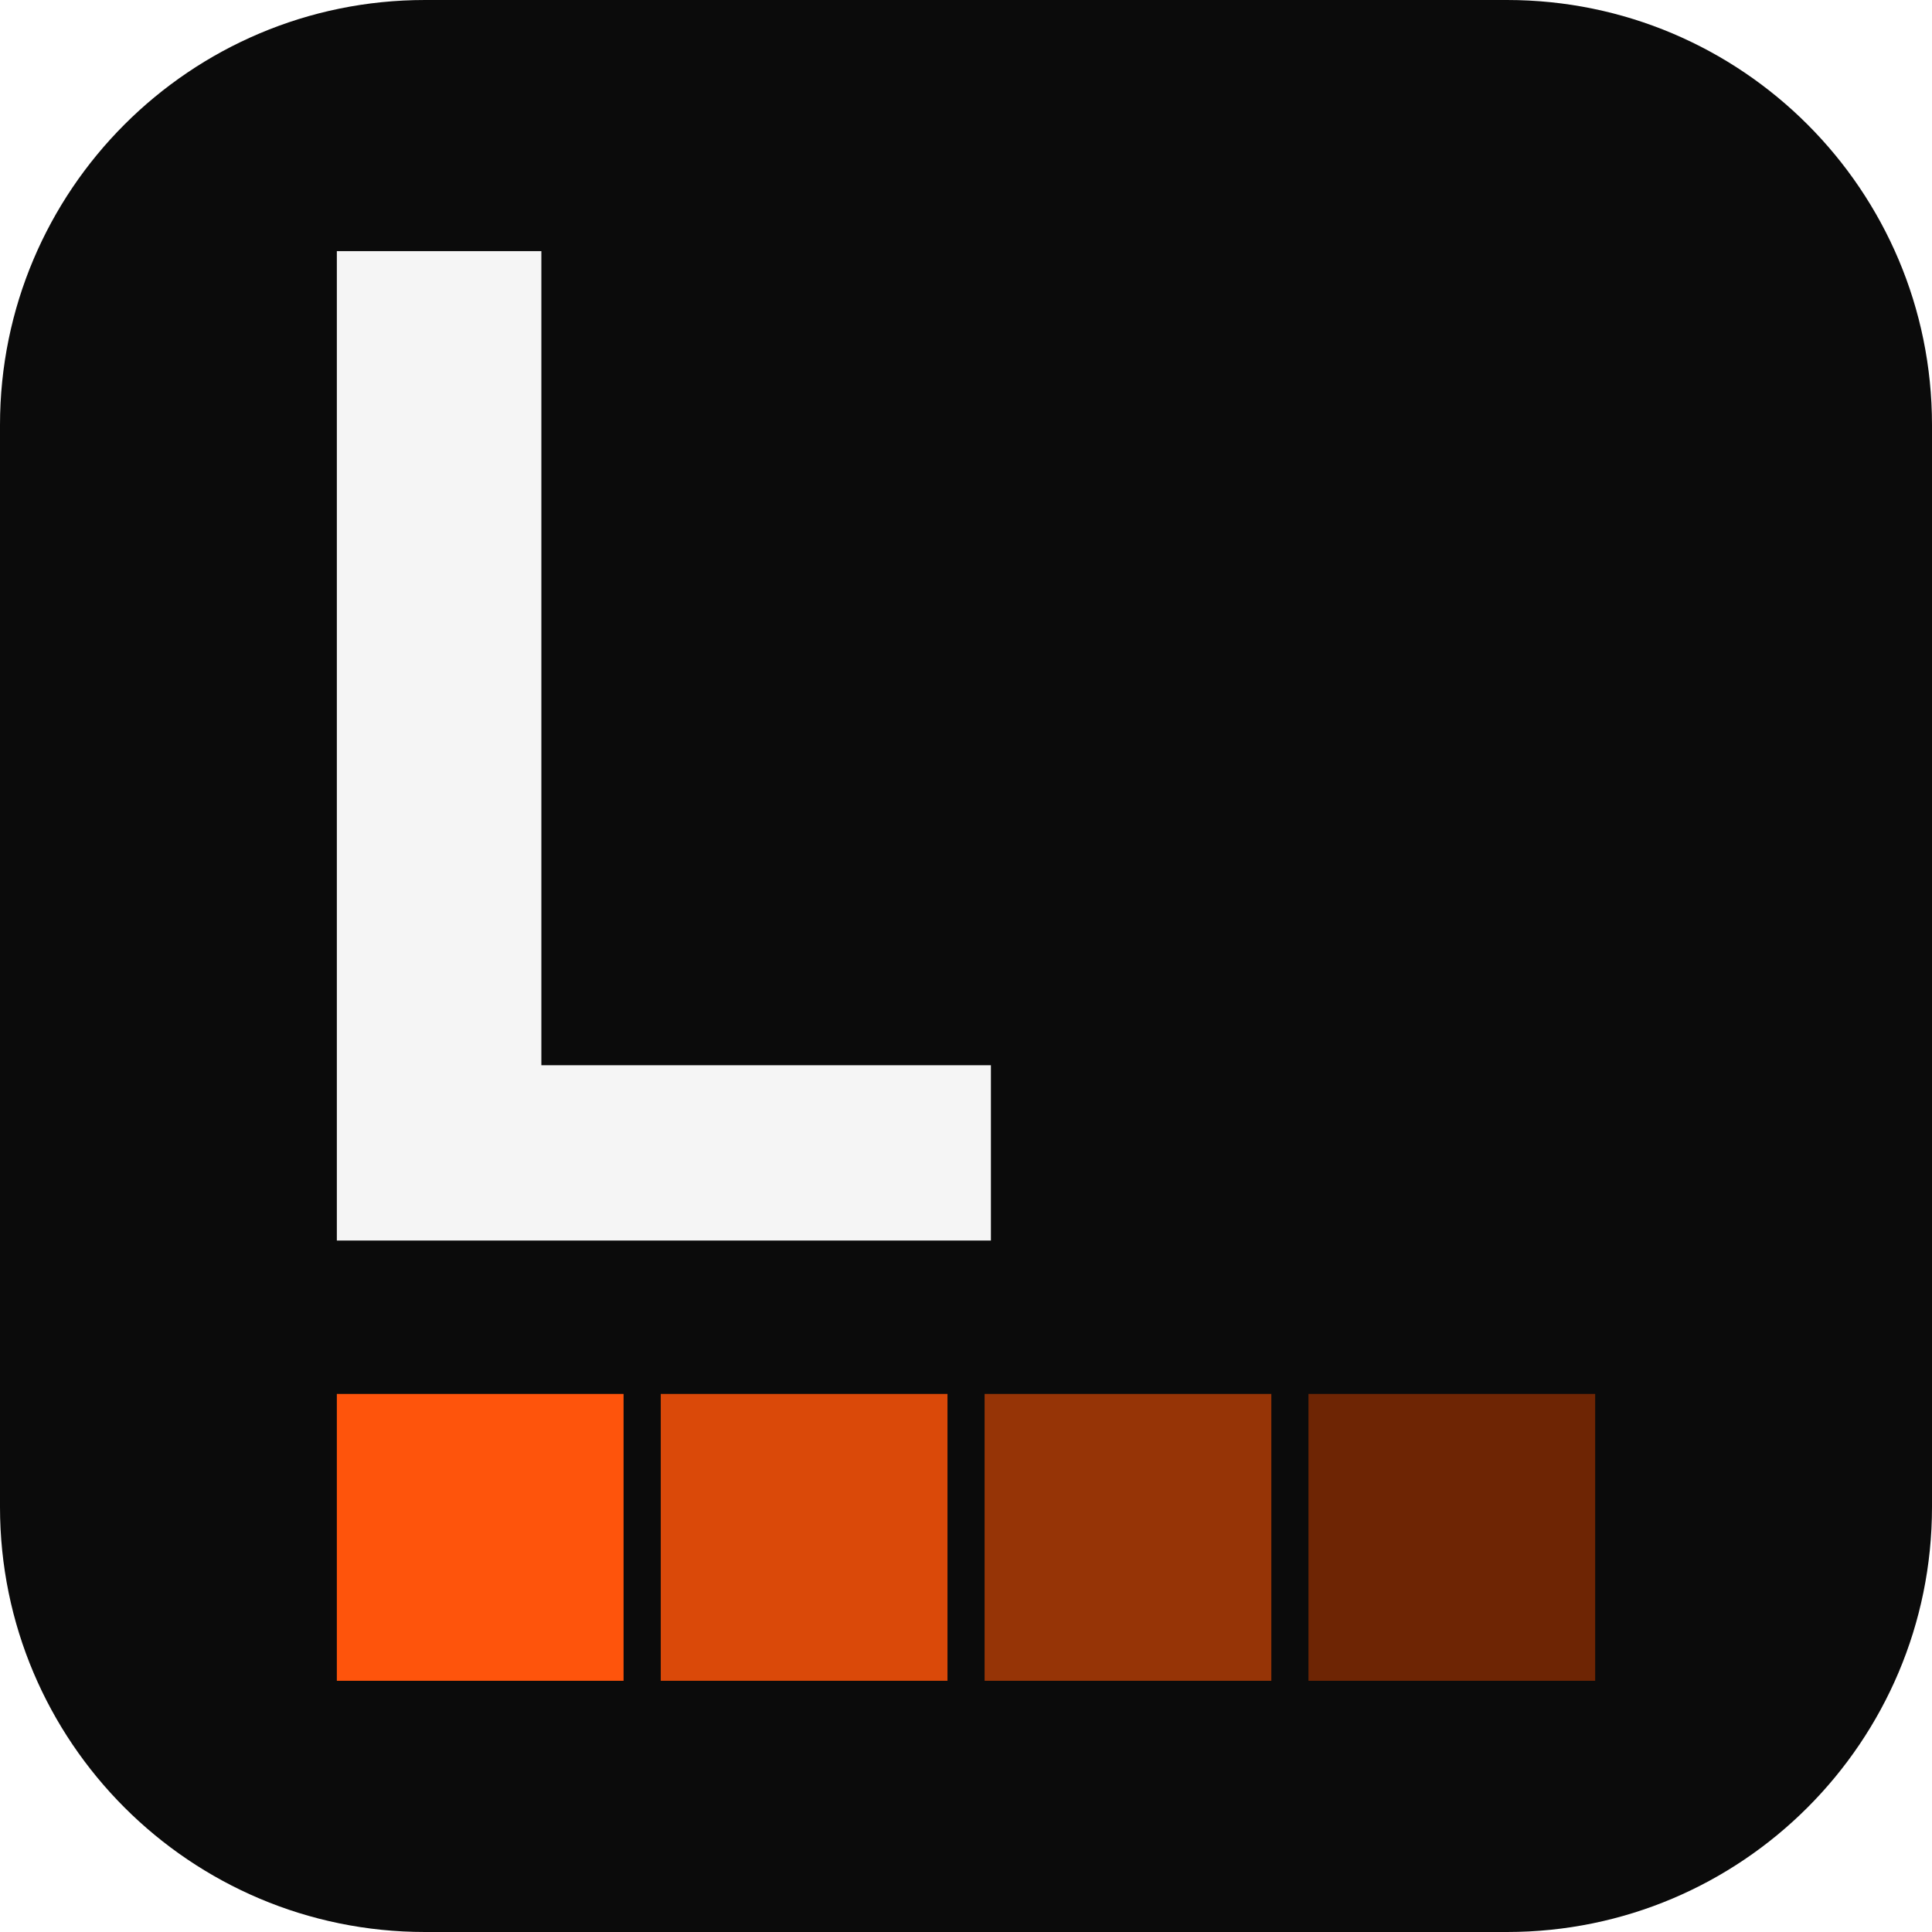
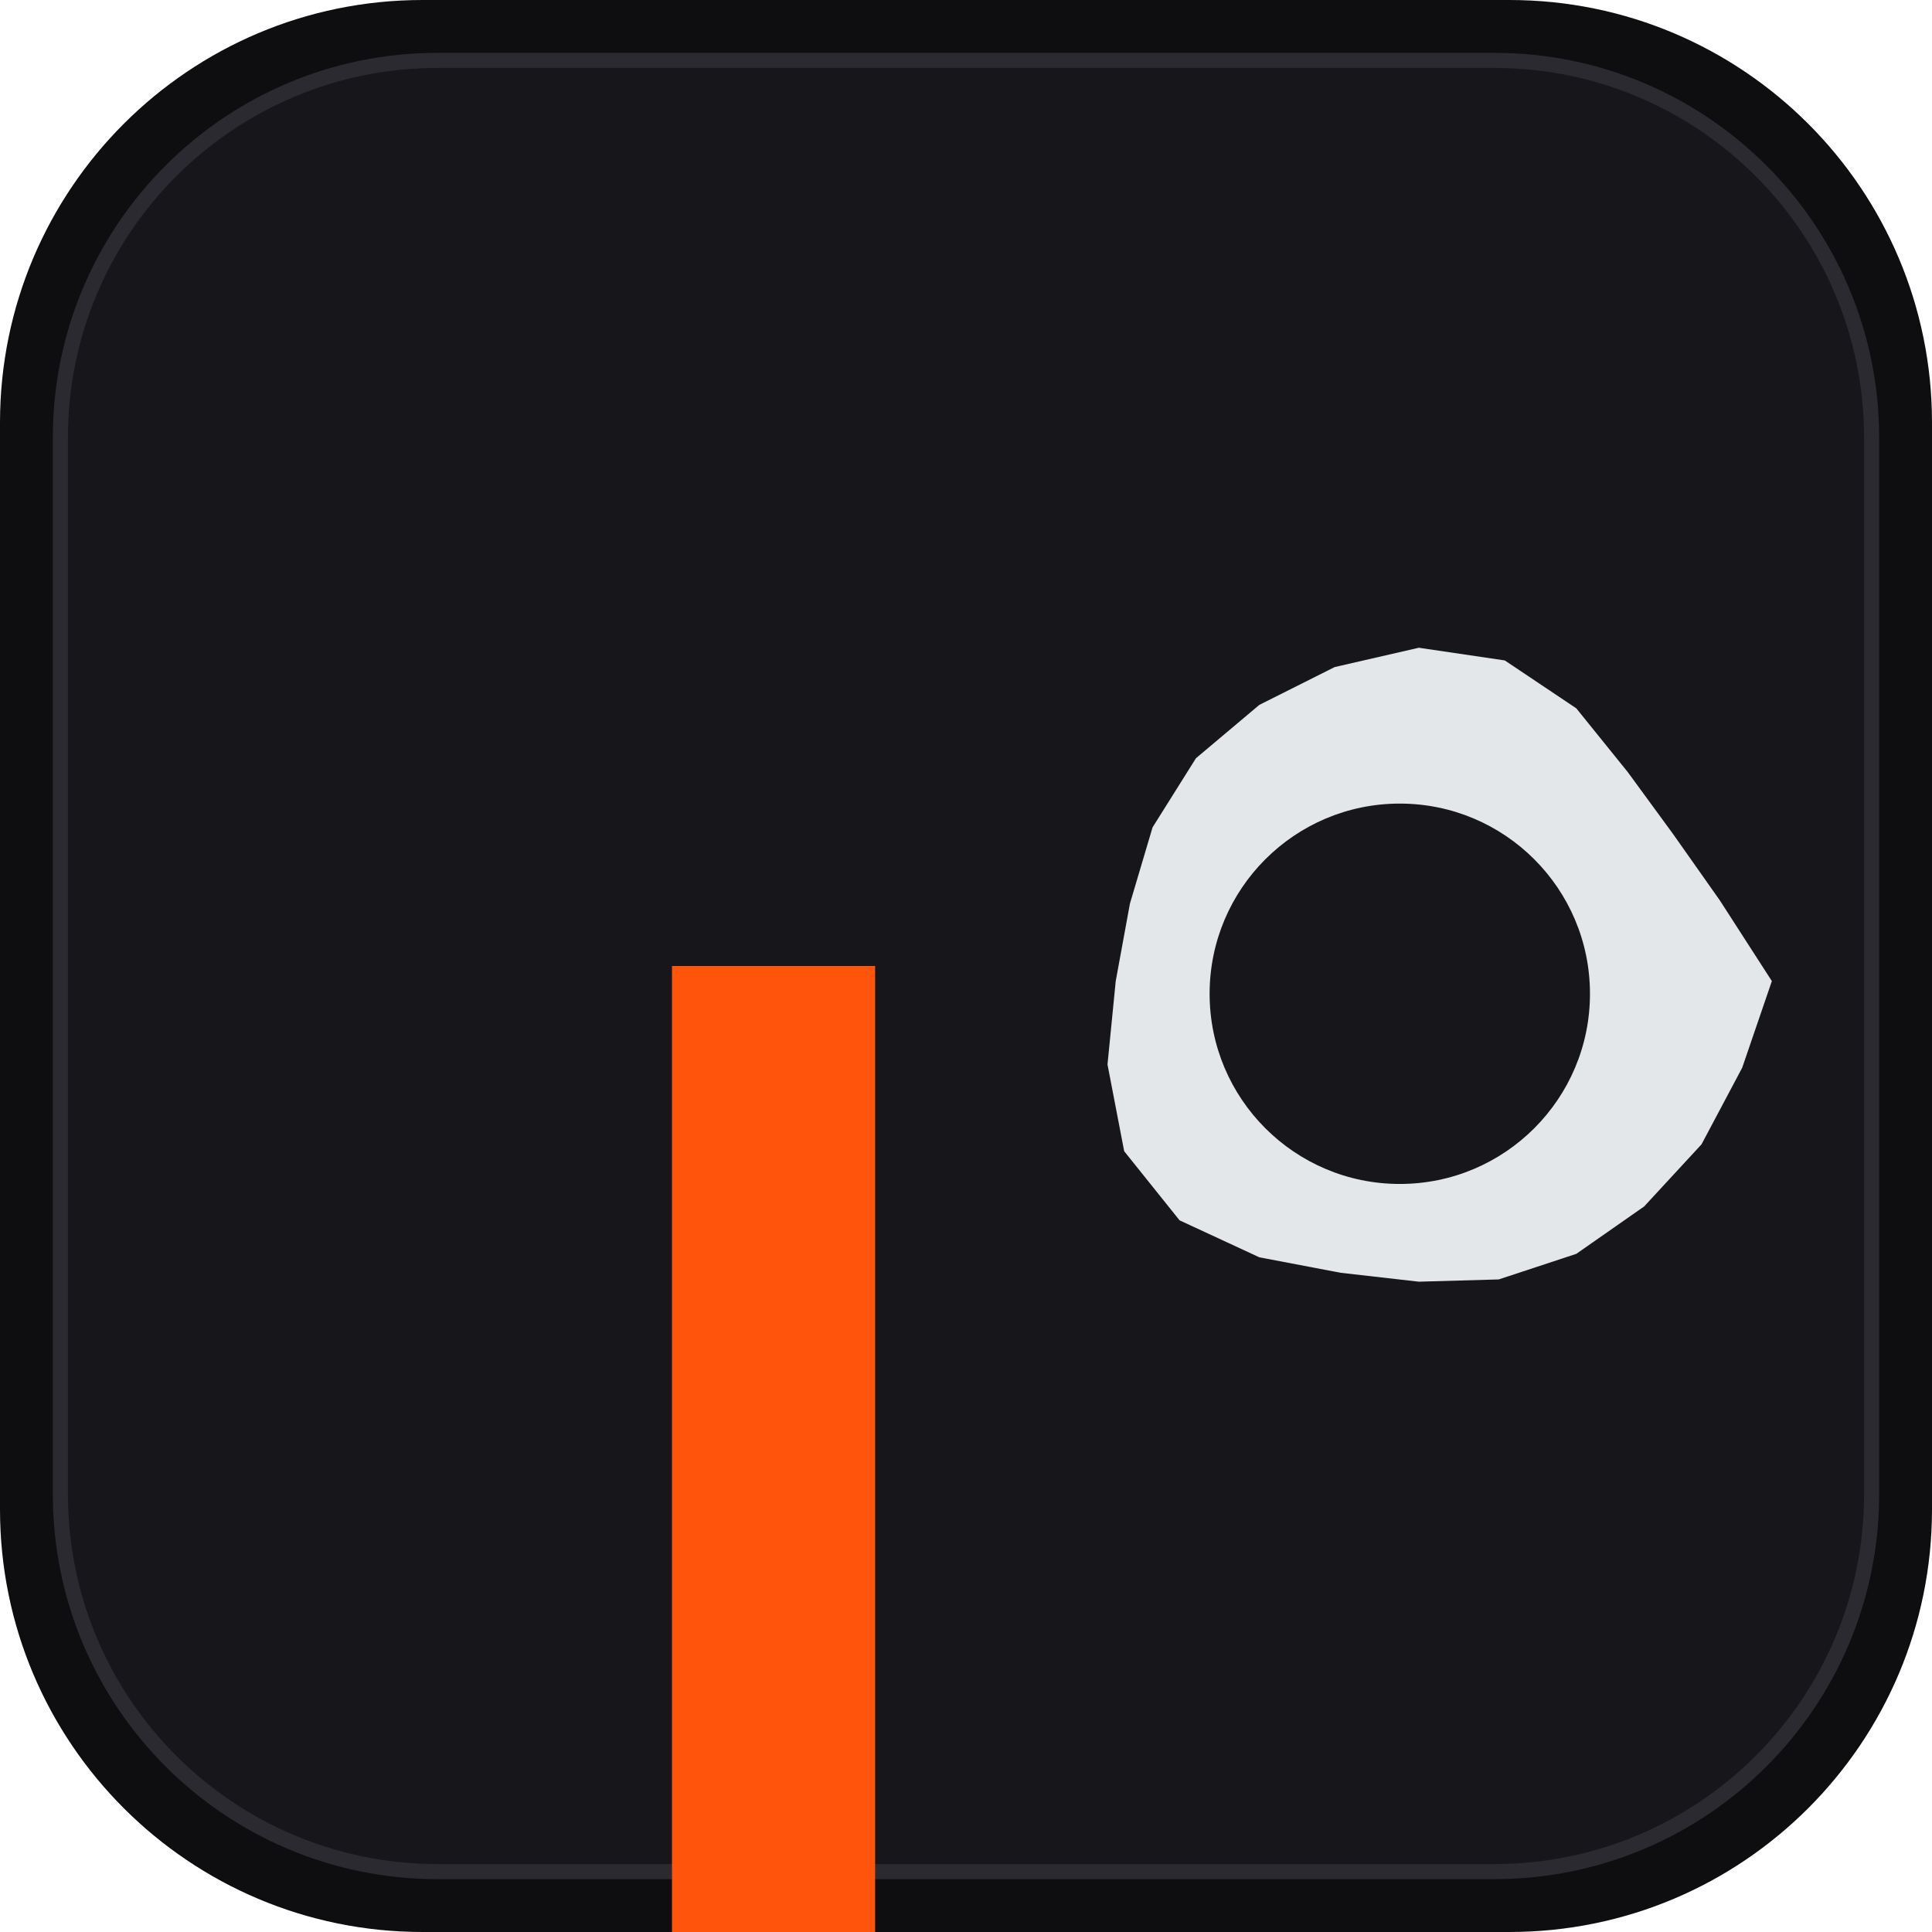
- <svg xmlns="http://www.w3.org/2000/svg" viewBox="0 0 1000 1000" width="32" height="32">
-   <rect width="1000" height="1000" rx="220" fill="#0b0b0b" />
-   <g transform="translate(136.2 642.1) scale(0.3437)">
-     <path fill="#f5f5f5" d="M111.0 0.0V-1490.0H419.0V-264.0H1096.0V0.0Z" />
-     <rect x="111.0" y="231" width="431.8" height="432" fill="#fe540c" />
-     <rect x="598.8" y="231" width="431.8" height="432" fill="#da4909" />
-     <rect x="1086.5" y="231" width="431.8" height="432" fill="#963406" />
-     <rect x="1574.2" y="231" width="431.8" height="432" fill="#6e2504" />
-   </g>
+ <svg xmlns="http://www.w3.org/2000/svg" viewBox="0 0 256 256" role="img" aria-labelledby="t">
+   <rect width="256" height="256" rx="56" fill="#0E0E10" />
+   <rect x="8" y="8" width="240" height="240" rx="50" fill="#17171B" stroke="#2A2A30" stroke-width="2" />
+   <path id="inicial" fill="#FE540C" transform="translate(76.65 268) scale(0.193638 -0.193638)" d="M64 0V723H203V0Z" />
+   <path id="furo" fill="#E4E7E9" fill-rule="evenodd" d="M188,85.83L199.39,87.51L208.87,93.86L215.69,102.31L221.71,110.54L227.89,119.31L234.78,130L230.85,141.48L225.46,151.63L217.86,159.86L208.87,166.14L198.59,169.53L188,169.83L177.64,168.65L166.87,166.6L156.3,161.7L148.96,152.54L146.75,141.05L147.84,130L149.72,119.74L152.72,109.63L158.47,100.47L166.87,93.4L176.85,88.39Z M160.28,131.68a25.2,25.2 0 1,0 50.4,0a25.2,25.2 0 1,0 -50.4,0Z" />
</svg>
